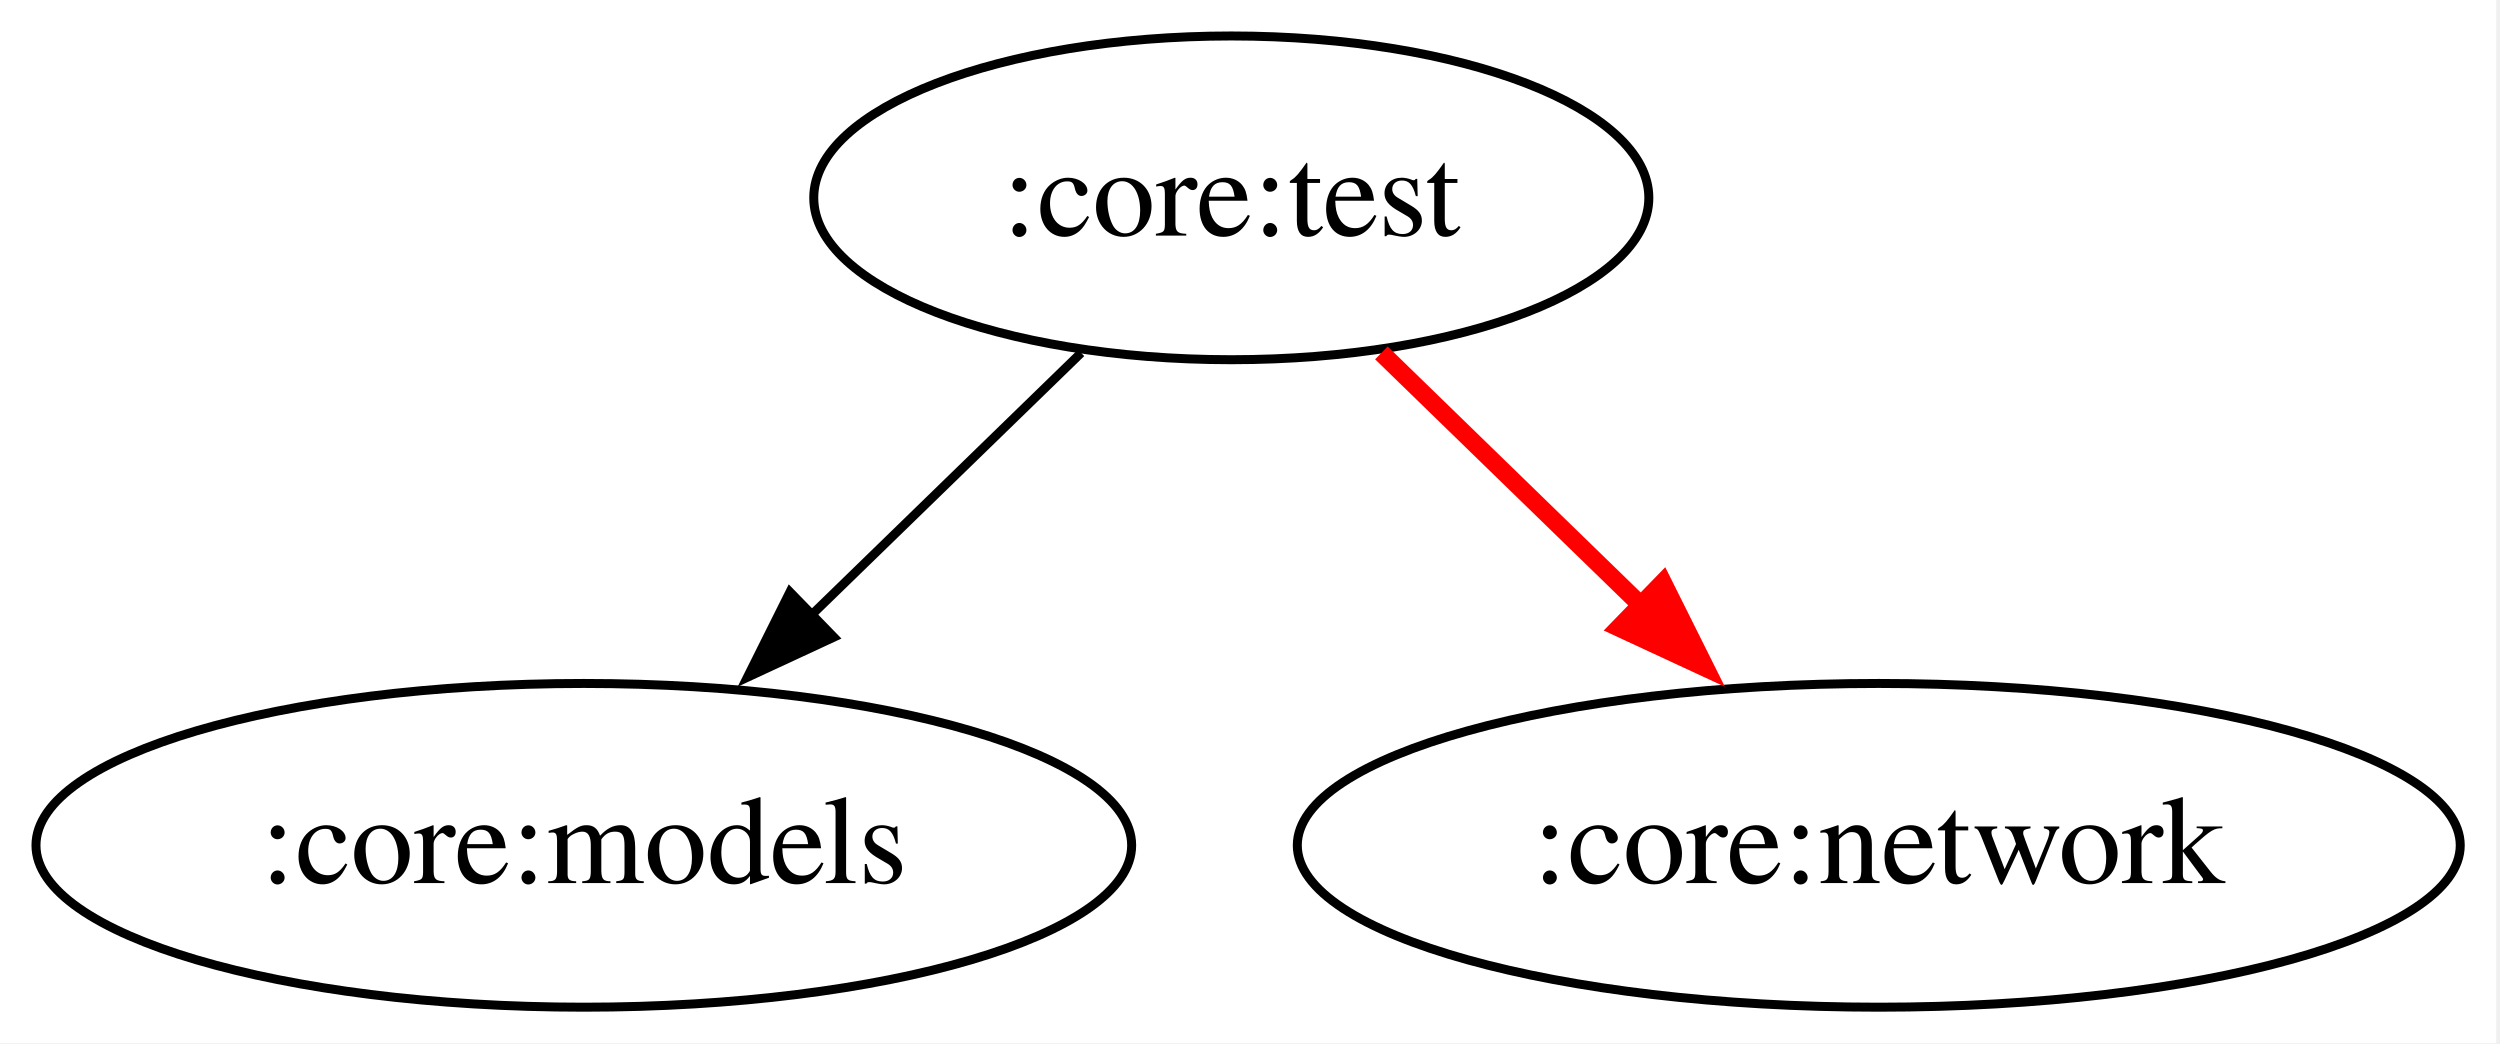
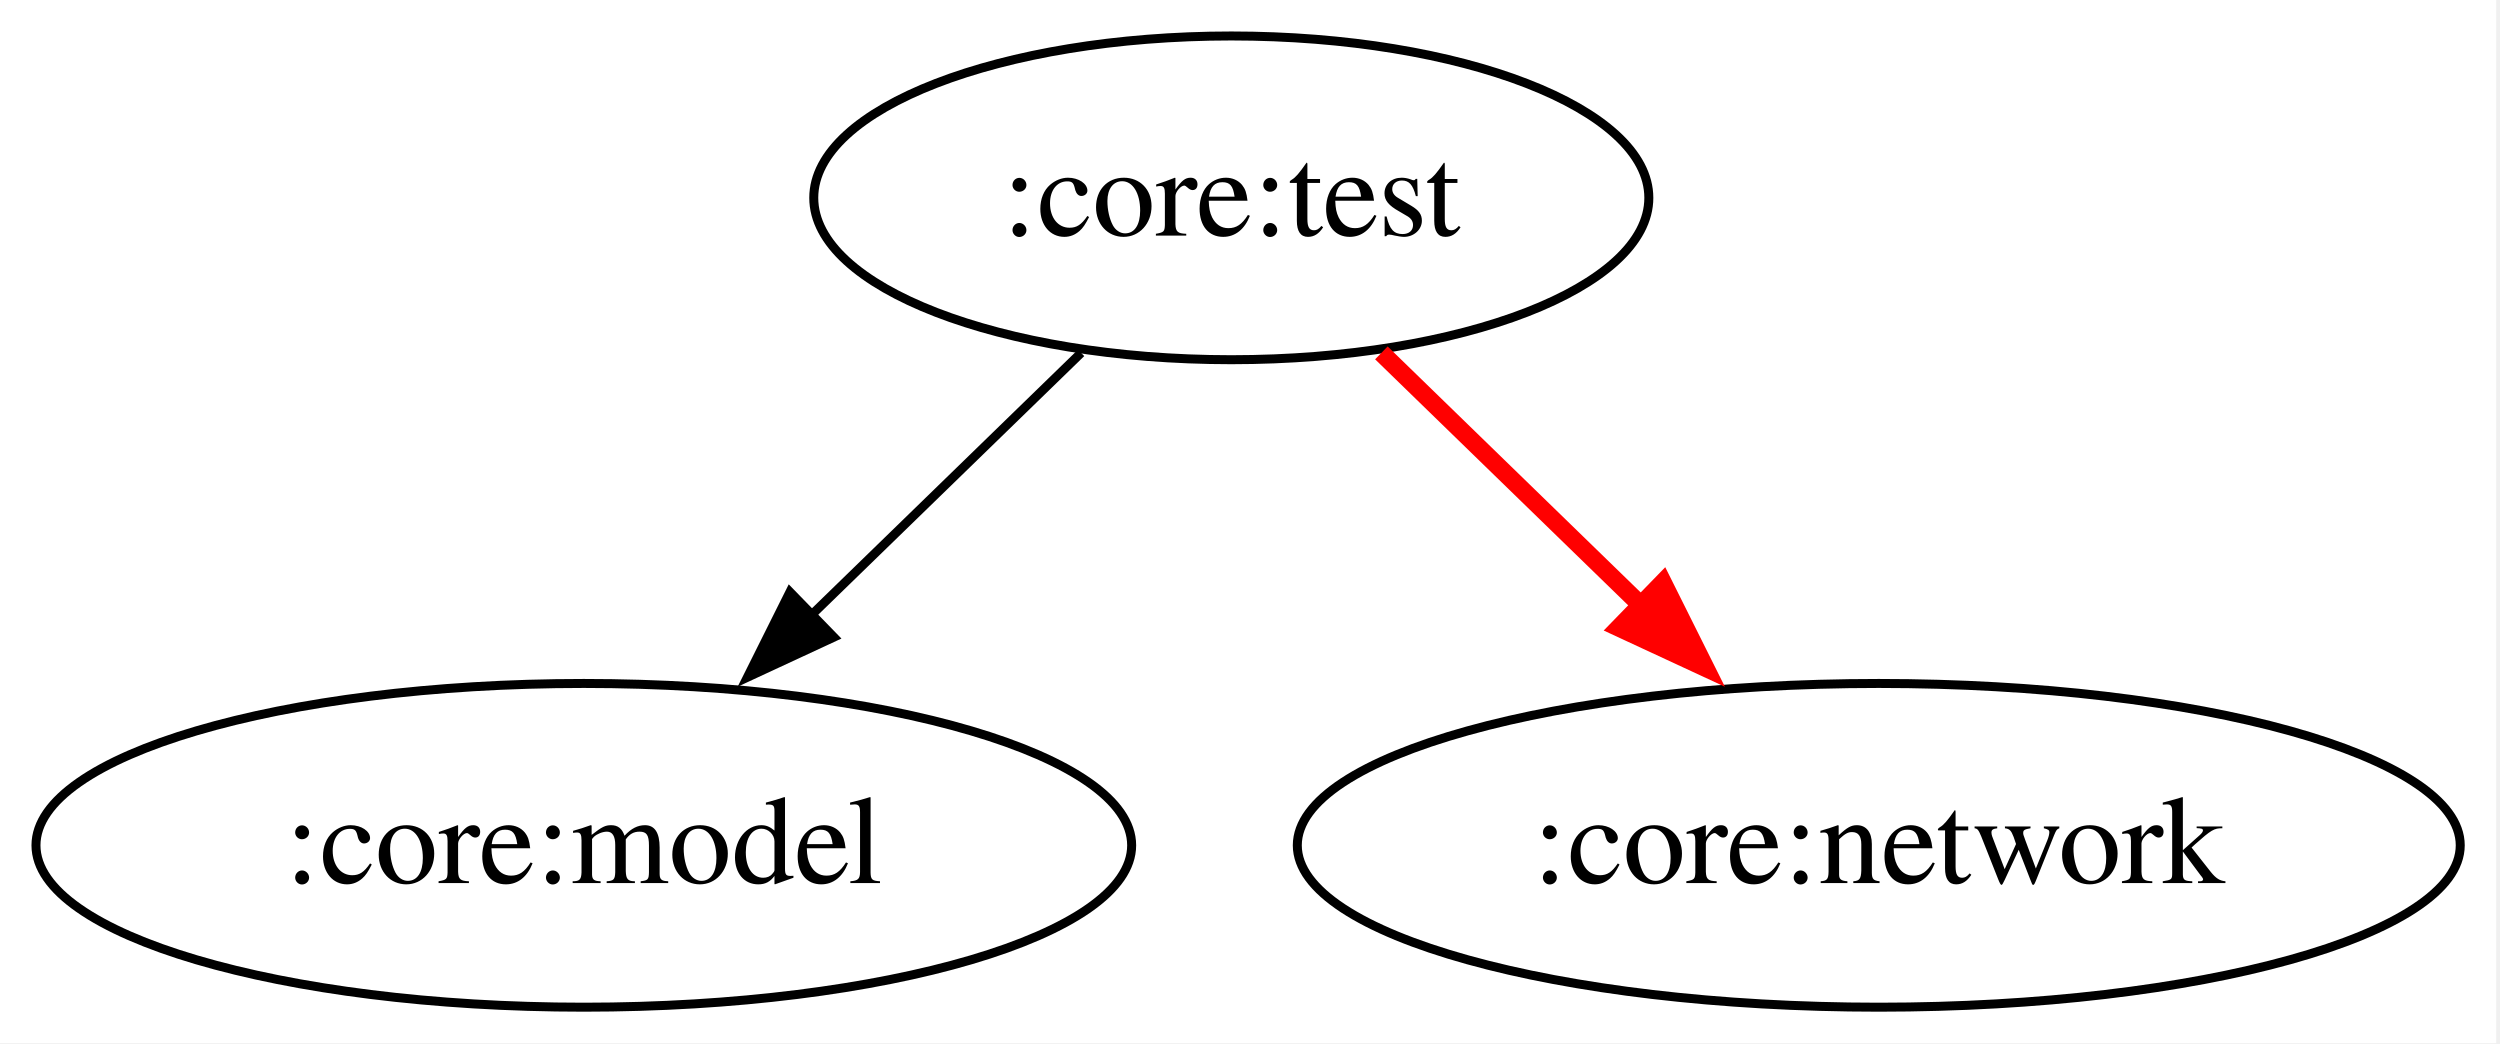
<svg xmlns="http://www.w3.org/2000/svg" width="278pt" height="116pt" viewBox="0.00 0.00 278.00 116.00">
  <g id="graph0" class="graph" transform="scale(1 1) rotate(0) translate(4 112)">
    <polygon fill="white" stroke="none" points="-4,4 -4,-112 273.58,-112 273.58,4 -4,4" />
    <g id="node1" class="node">
      <ellipse fill="none" stroke="black" cx="132.92" cy="-90" rx="46.43" ry="18" />
      <text xml:space="preserve" text-anchor="middle" x="132.92" y="-85.8" font-family="Times,serif" font-size="14.00">:core:test</text>
    </g>
    <g id="node2" class="node">
      <ellipse fill="none" stroke="black" cx="60.92" cy="-18" rx="60.92" ry="18" />
-       <text xml:space="preserve" text-anchor="middle" x="60.92" y="-13.8" font-family="Times,serif" font-size="14.00">:core:models</text>
+       <text xml:space="preserve" text-anchor="middle" x="60.92" y="-13.8" font-family="Times,serif" font-size="14.00">:core:model</text>
    </g>
    <g id="edge1" class="edge">
      <path fill="none" stroke="black" d="M116.22,-72.76C107.26,-64.06 96.04,-53.15 86.05,-43.43" />
      <polygon fill="black" stroke="black" points="88.72,-41.15 79.11,-36.69 83.84,-46.17 88.72,-41.15" />
    </g>
    <g id="node3" class="node">
      <ellipse fill="none" stroke="black" cx="204.92" cy="-18" rx="64.66" ry="18" />
      <text xml:space="preserve" text-anchor="middle" x="204.92" y="-13.8" font-family="Times,serif" font-size="14.00">:core:network</text>
    </g>
    <g id="edge2" class="edge">
      <path fill="none" stroke="red" stroke-width="2" d="M149.61,-72.76C158.57,-64.06 169.79,-53.15 179.78,-43.43" />
      <polygon fill="red" stroke="red" stroke-width="2" points="180.91,-47.22 185.64,-37.74 176.03,-42.2 180.91,-47.22" />
    </g>
  </g>
</svg>
